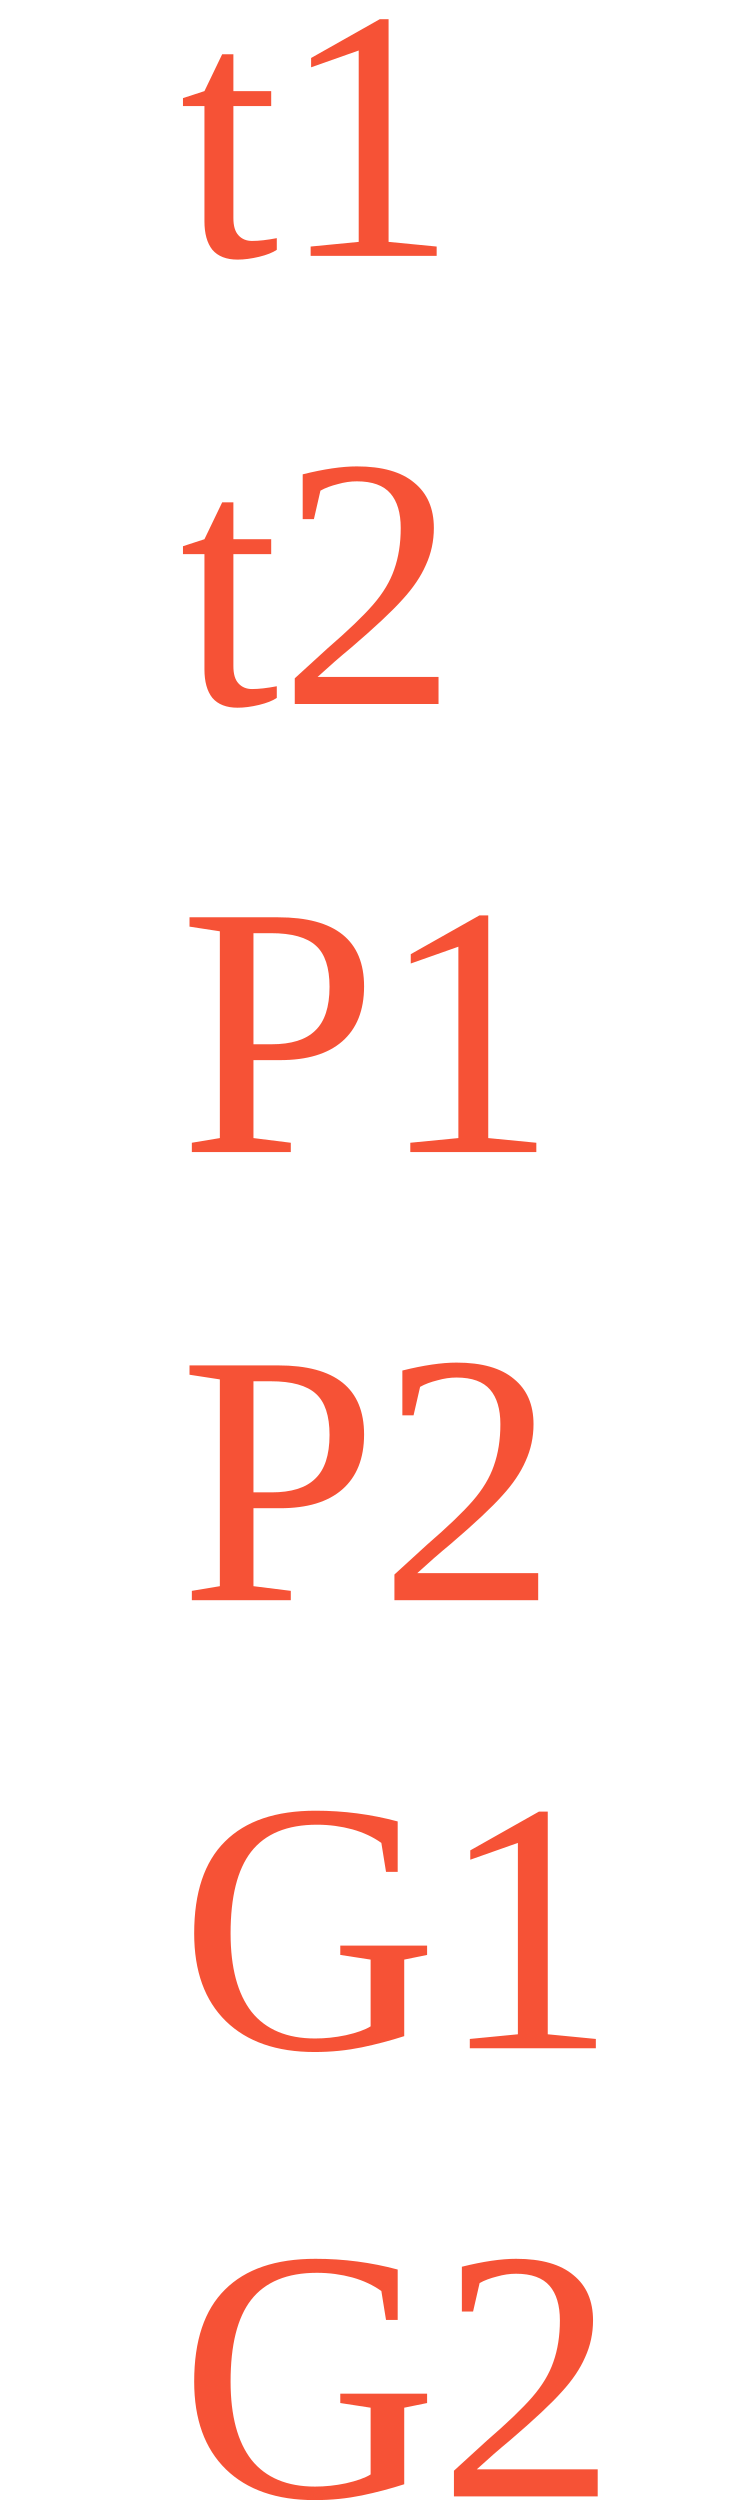
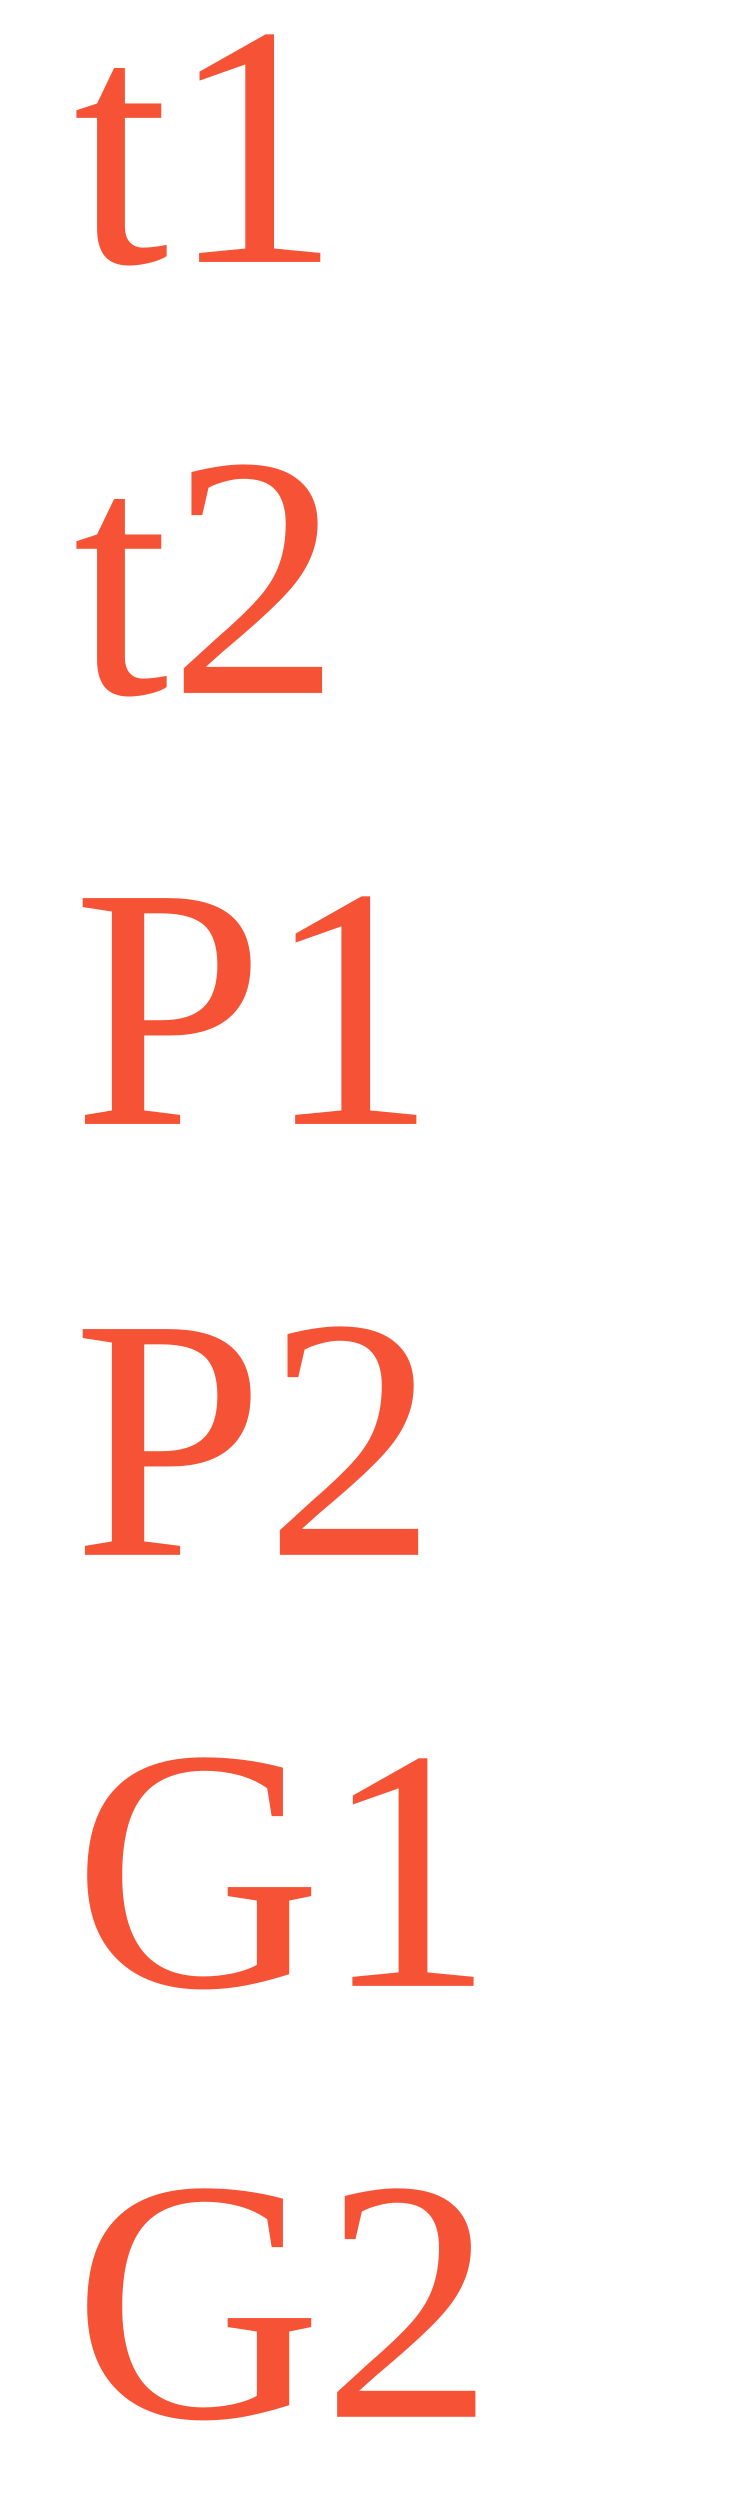
- <svg xmlns="http://www.w3.org/2000/svg" width="6.604mm" height="22.142mm" viewBox="0 0 6.604 22.142" version="1.1" id="svg1">
+ <svg xmlns="http://www.w3.org/2000/svg" width="6.769mm" height="23.022mm" viewBox="0 0 6.769 23.022" version="1.1" id="svg1">
  <defs id="defs1">
    <rect x="97.492" y="203.342" width="51.904" height="193.068" id="rect1" />
  </defs>
-   <g id="layer1" transform="translate(-24.8902,-54.68149)">
-     <rect style="fill:#d6cac8;fill-opacity:1;fill-rule:evenodd;stroke-width:0.158;stroke-dasharray:none" id="rect2" width="17.201" height="24.739" x="35.645" y="53.597" />
+   <g id="layer1" transform="translate(-25.64902,-54.53544)">
    <text xml:space="preserve" id="text1" style="white-space:pre;shape-inside:url(#rect1);display:inline;fill:#f65236;fill-opacity:1;fill-rule:evenodd;stroke:none;stroke-opacity:1" transform="matrix(0.2645833,0,0,0.2645833,-0.9046119,0.2587366)">
-       <tspan x="97.492" y="214.26" id="tspan1">  t1
+       <tspan x="97.492" y="214.26" id="tspan1">| t1
</tspan>
-       <tspan x="97.492" y="229.26" id="tspan8">  t2
+       <tspan x="97.492" y="229.26" id="tspan3">| t2
</tspan>
-       <tspan x="97.492" y="244.26" id="tspan9">  P1
+       <tspan x="97.492" y="244.26" id="tspan4">| P1
</tspan>
-       <tspan x="97.492" y="259.26" id="tspan10">  P2
+       <tspan x="97.492" y="259.26" id="tspan5">| P2
</tspan>
-       <tspan x="97.492" y="274.26" id="tspan11">  G1
+       <tspan x="97.492" y="274.26" id="tspan6">| G1
</tspan>
-       <tspan x="97.492" y="289.26" id="tspan12">  G2  </tspan>
+       <tspan x="97.492" y="289.26" id="tspan7">| G2  </tspan>
    </text>
  </g>
</svg>
